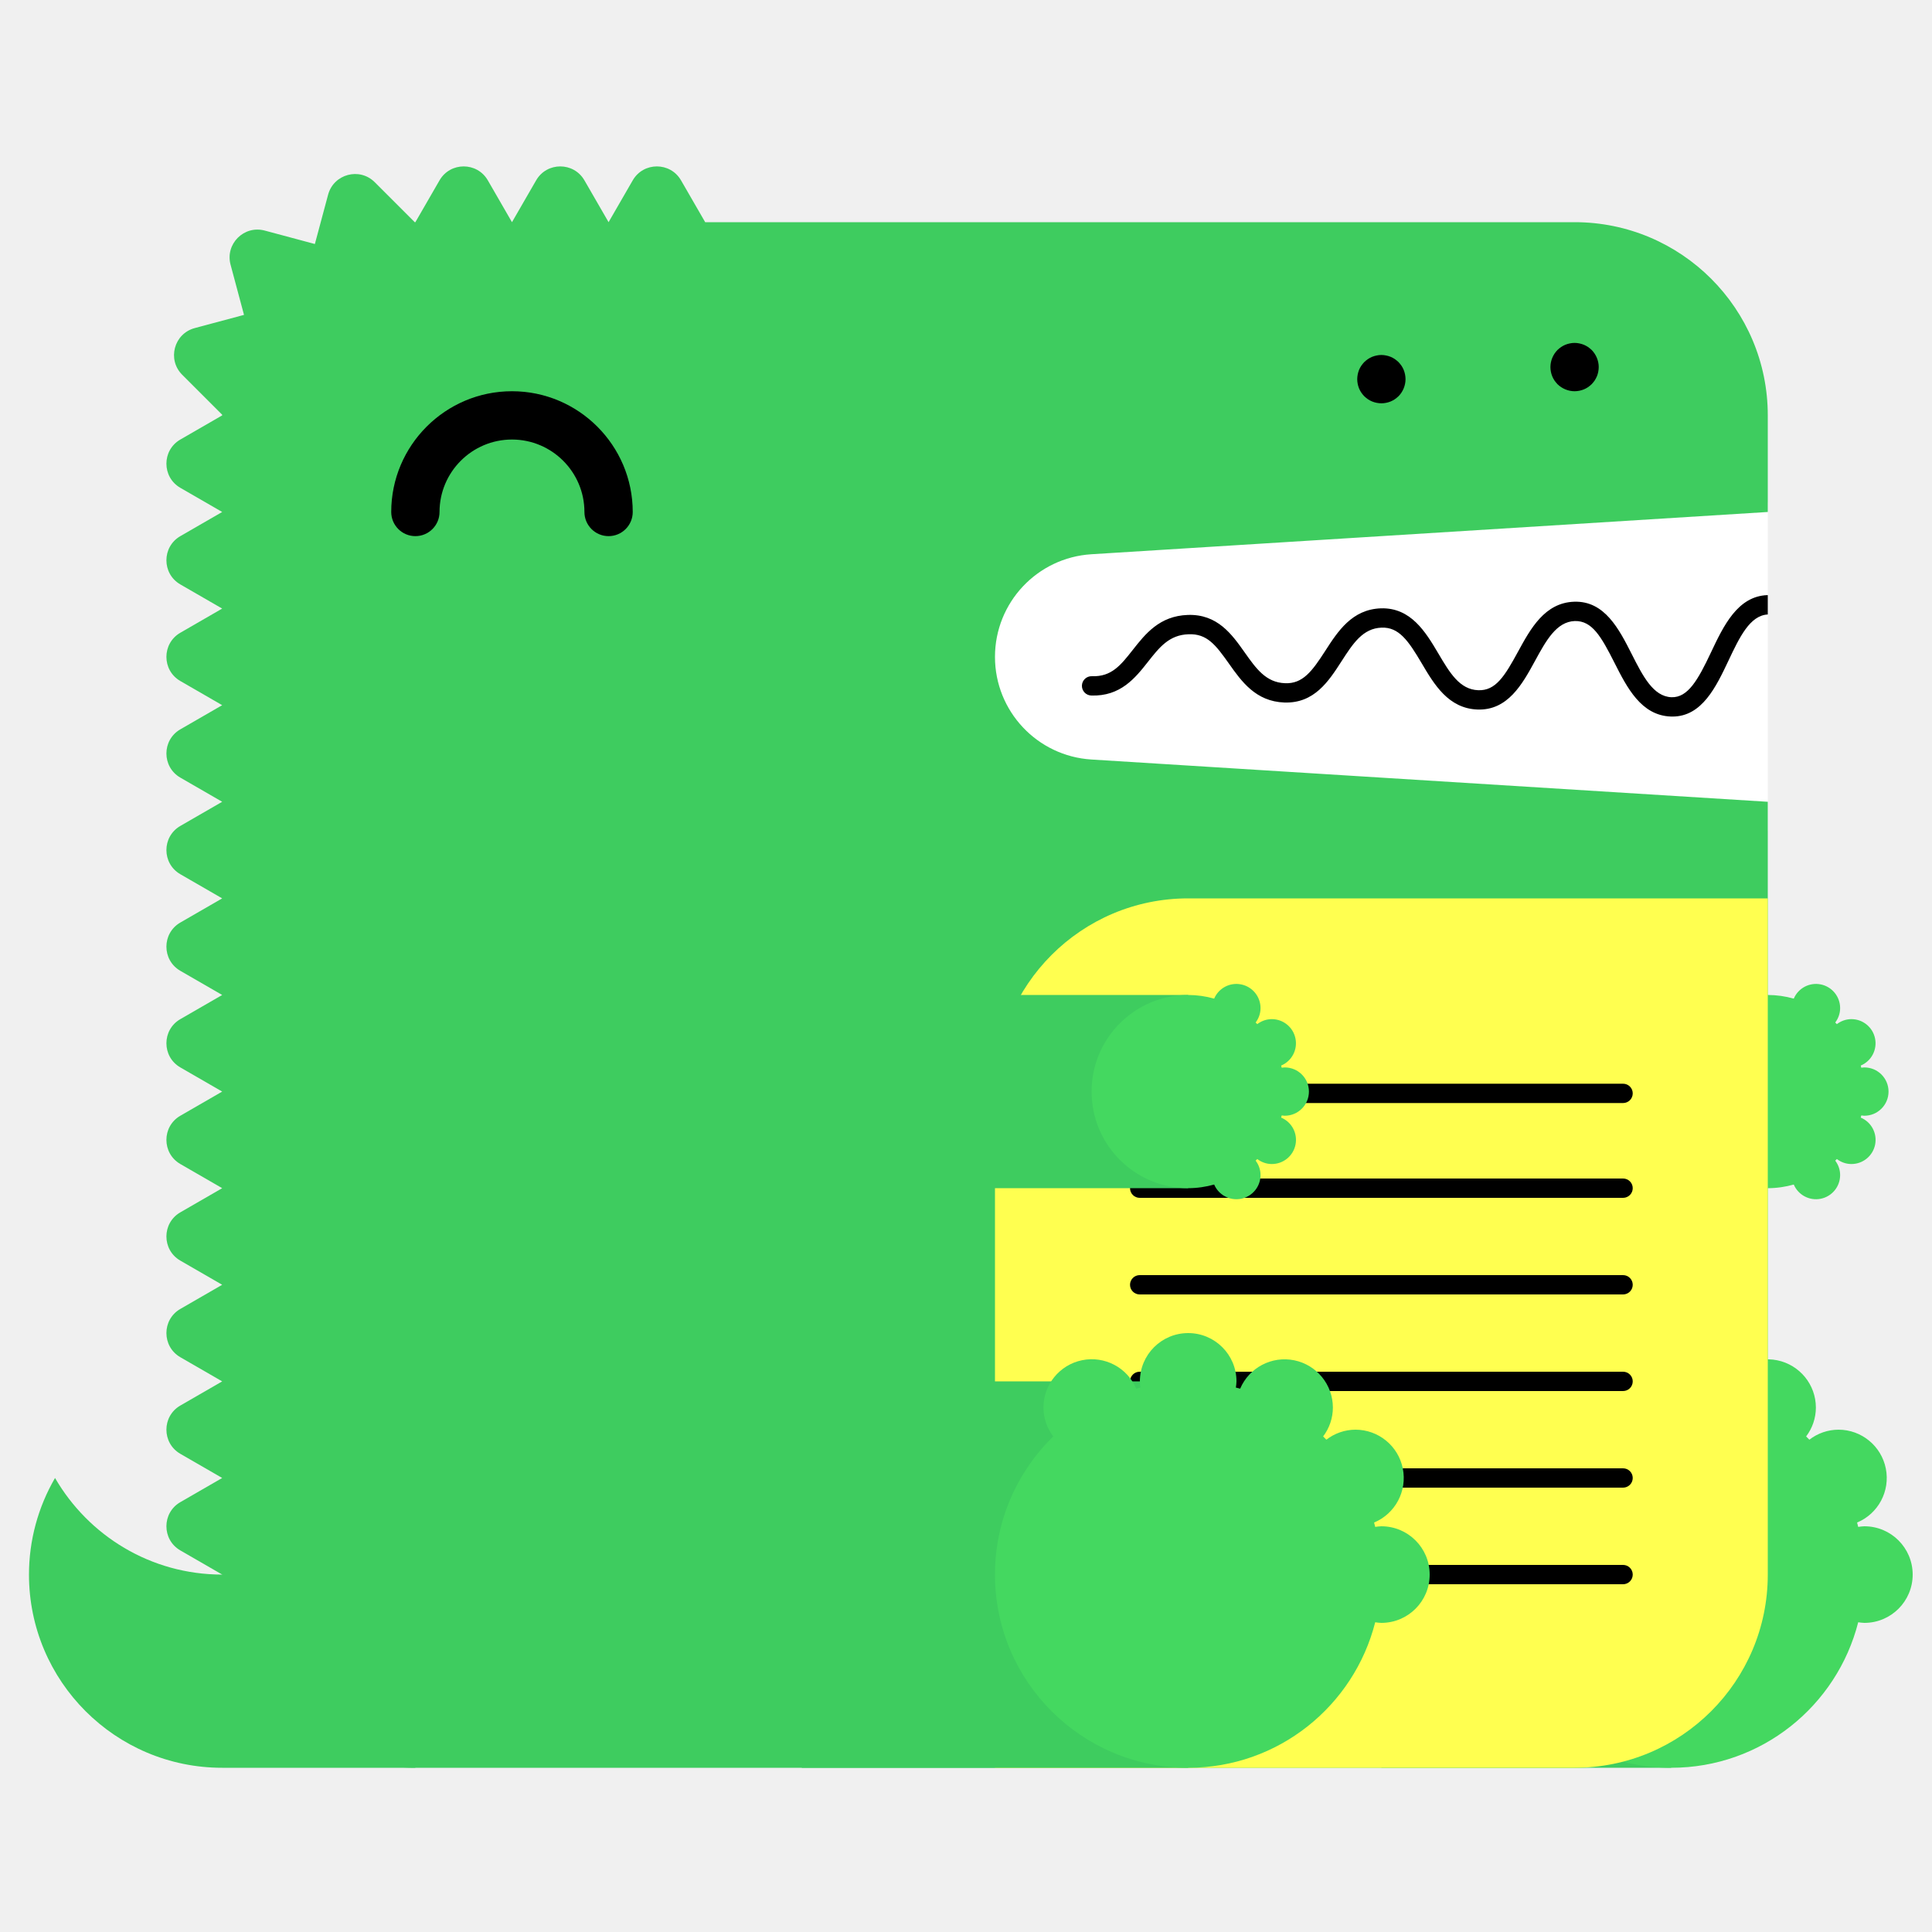
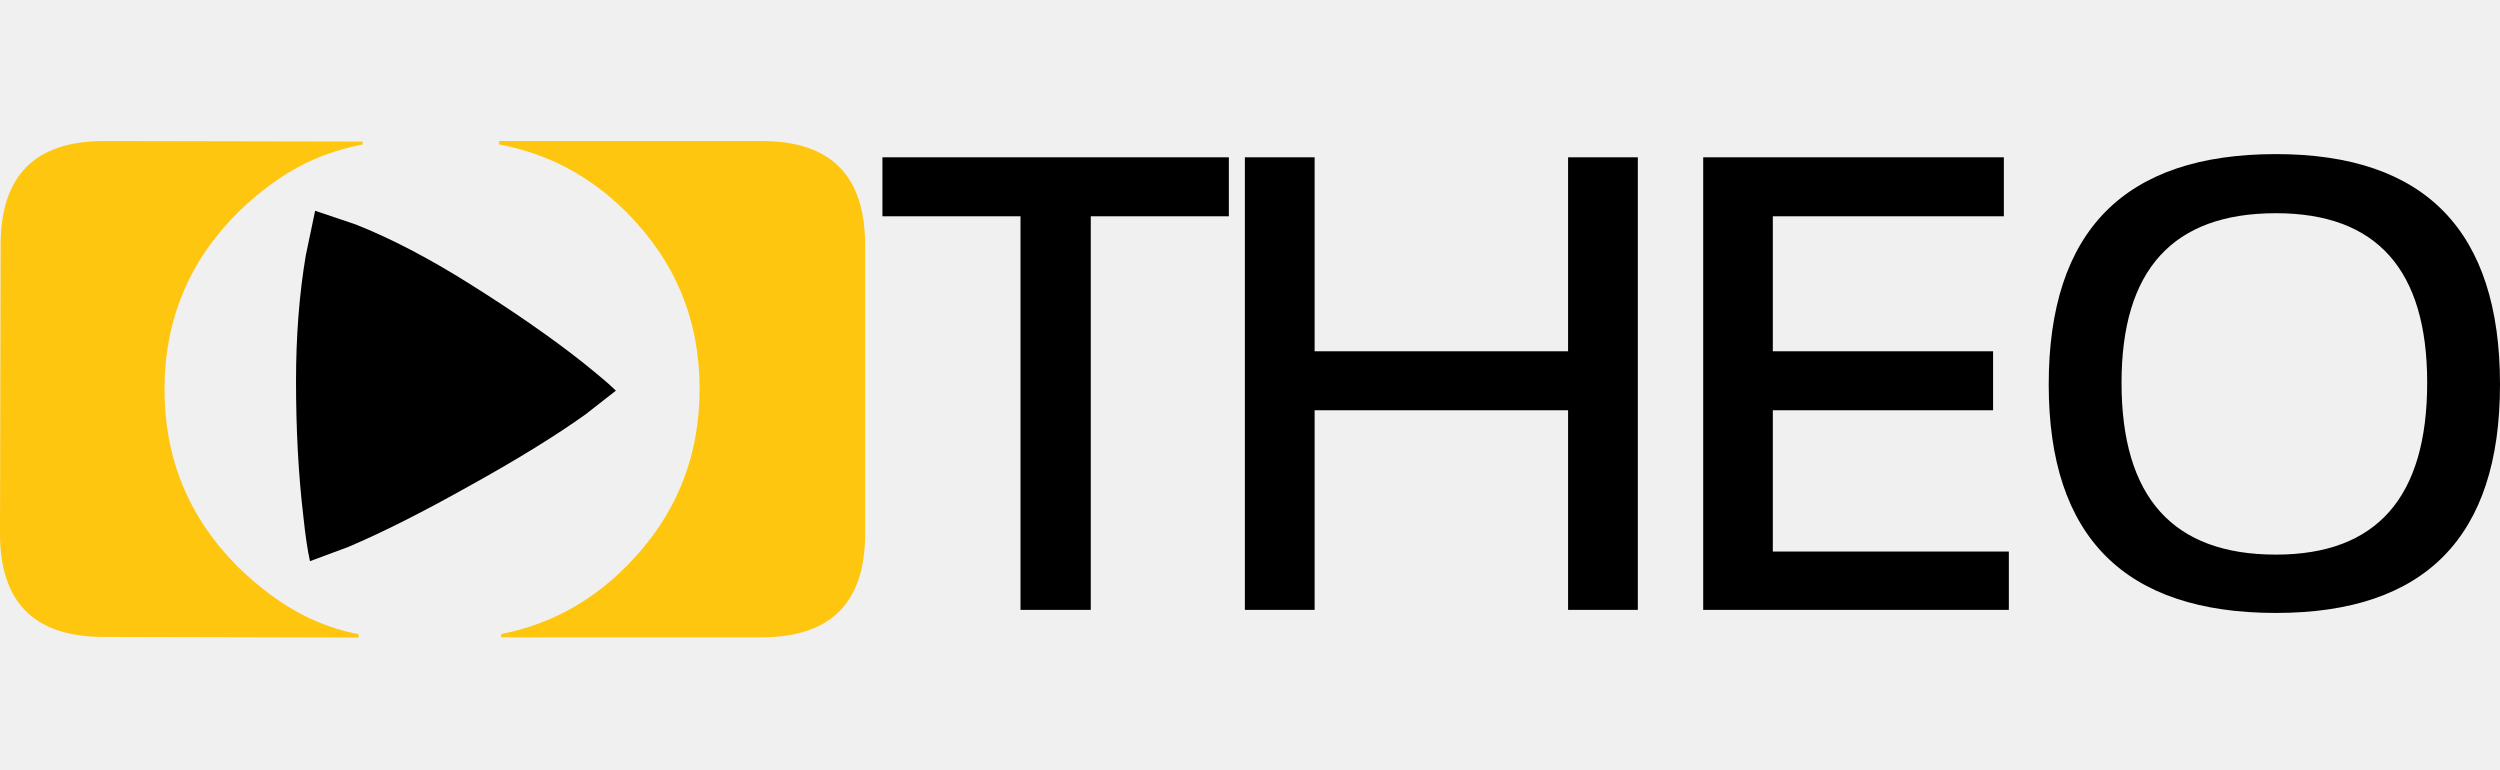
- <svg xmlns="http://www.w3.org/2000/svg" width="200" height="200" viewBox="0 0 200 200">
-   <g fill="none" fill-rule="evenodd">
-     <path fill="#FFF" d="M99 52h84v34H99z" />
-     <path d="M23 163c-7.398 0-13.843-4.027-17.303-10A19.886 19.886 0 0 0 3 163c0 11.046 8.954 20 20 20h20v-20H23z" fill="#3ECC5F" />
-     <path d="M112.98 57.376L183 53V43c0-11.046-8.954-20-20-20H73l-2.5-4.33c-1.112-1.925-3.889-1.925-5 0L63 23l-2.5-4.33c-1.111-1.925-3.889-1.925-5 0L53 23l-2.5-4.33c-1.111-1.925-3.889-1.925-5 0L43 23c-.022 0-.042.003-.065.003l-4.142-4.141c-1.57-1.571-4.252-.853-4.828 1.294l-1.369 5.104-5.192-1.392c-2.148-.575-4.111 1.389-3.535 3.536l1.39 5.193-5.102 1.367c-2.148.576-2.867 3.259-1.296 4.83l4.142 4.142c0 .021-.003.042-.003.064l-4.33 2.5c-1.925 1.111-1.925 3.889 0 5L23 53l-4.33 2.5c-1.925 1.111-1.925 3.889 0 5L23 63l-4.33 2.5c-1.925 1.111-1.925 3.889 0 5L23 73l-4.33 2.5c-1.925 1.111-1.925 3.889 0 5L23 83l-4.33 2.5c-1.925 1.111-1.925 3.889 0 5L23 93l-4.33 2.5c-1.925 1.111-1.925 3.889 0 5L23 103l-4.33 2.5c-1.925 1.111-1.925 3.889 0 5L23 113l-4.33 2.5c-1.925 1.111-1.925 3.889 0 5L23 123l-4.33 2.5c-1.925 1.111-1.925 3.889 0 5L23 133l-4.33 2.5c-1.925 1.111-1.925 3.889 0 5L23 143l-4.33 2.5c-1.925 1.111-1.925 3.889 0 5L23 153l-4.33 2.5c-1.925 1.111-1.925 3.889 0 5L23 163c0 11.046 8.954 20 20 20h120c11.046 0 20-8.954 20-20V83l-70.02-4.376A10.645 10.645 0 0 1 103 68c0-5.621 4.37-10.273 9.98-10.624" fill="#3ECC5F" />
-     <path fill="#3ECC5F" d="M143 183h30v-40h-30z" />
-     <path d="M193 158c-.219 0-.428.037-.639.064-.038-.15-.074-.301-.116-.451A5 5 0 0 0 190.32 148a4.96 4.96 0 0 0-3.016 1.036 26.531 26.531 0 0 0-.335-.336 4.955 4.955 0 0 0 1.011-2.987 5 5 0 0 0-9.599-1.959c-.148-.042-.297-.077-.445-.115.027-.211.064-.42.064-.639a5 5 0 0 0-5-5 5 5 0 0 0-5 5c0 .219.037.428.064.639-.148.038-.297.073-.445.115a4.998 4.998 0 0 0-9.599 1.959c0 1.125.384 2.151 1.011 2.987-3.717 3.632-6.031 8.693-6.031 14.3 0 11.046 8.954 20 20 20 9.339 0 17.16-6.41 19.361-15.064.211.027.42.064.639.064a5 5 0 0 0 5-5 5 5 0 0 0-5-5" fill="#44D860" />
-     <path fill="#3ECC5F" d="M153 123h30v-20h-30z" />
-     <path d="M193 115.5a2.5 2.5 0 1 0 0-5c-.109 0-.214.019-.319.032-.02-.075-.037-.15-.058-.225a2.501 2.501 0 0 0-.963-4.807c-.569 0-1.088.197-1.508.518a6.653 6.653 0 0 0-.168-.168c.314-.417.506-.931.506-1.494a2.5 2.5 0 0 0-4.8-.979A9.987 9.987 0 0 0 183 103c-5.522 0-10 4.478-10 10s4.478 10 10 10c.934 0 1.833-.138 2.69-.377a2.5 2.5 0 0 0 4.8-.979c0-.563-.192-1.077-.506-1.494.057-.055.113-.111.168-.168.42.321.939.518 1.508.518a2.5 2.5 0 0 0 .963-4.807c.021-.074.038-.15.058-.225.105.013.21.032.319.032" fill="#44D860" />
-     <path d="M63 55.5a2.5 2.5 0 0 1-2.5-2.5c0-4.136-3.364-7.5-7.5-7.5s-7.5 3.364-7.5 7.5a2.5 2.5 0 1 1-5 0c0-6.893 5.607-12.5 12.5-12.5S65.5 46.107 65.5 53a2.5 2.5 0 0 1-2.5 2.5" fill="#000" />
-     <path d="M103 183h60c11.046 0 20-8.954 20-20V93h-60c-11.046 0-20 8.954-20 20v70z" fill="#FFFF50" />
-     <path d="M168.02 124h-50.04a1 1 0 1 1 0-2h50.04a1 1 0 1 1 0 2m0 20h-50.04a1 1 0 1 1 0-2h50.04a1 1 0 1 1 0 2m0 20h-50.04a1 1 0 1 1 0-2h50.04a1 1 0 1 1 0 2m0-49.814h-50.04a1 1 0 1 1 0-2h50.04a1 1 0 1 1 0 2m0 19.814h-50.04a1 1 0 1 1 0-2h50.04a1 1 0 1 1 0 2m0 20h-50.04a1 1 0 1 1 0-2h50.04a1 1 0 1 1 0 2M183 61.611c-.012 0-.022-.006-.034-.005-3.09.105-4.552 3.196-5.842 5.923-1.346 2.85-2.387 4.703-4.093 4.647-1.889-.068-2.969-2.202-4.113-4.46-1.314-2.594-2.814-5.536-5.963-5.426-3.046.104-4.513 2.794-5.807 5.167-1.377 2.528-2.314 4.065-4.121 3.994-1.927-.07-2.951-1.805-4.136-3.813-1.321-2.236-2.848-4.75-5.936-4.664-2.994.103-4.465 2.385-5.763 4.4-1.373 2.13-2.335 3.428-4.165 3.351-1.973-.07-2.992-1.51-4.171-3.177-1.324-1.873-2.816-3.993-5.895-3.89-2.928.1-4.399 1.97-5.696 3.618-1.232 1.564-2.194 2.802-4.229 2.724a1 1 0 0 0-.072 2c3.017.101 4.545-1.8 5.872-3.487 1.177-1.496 2.193-2.787 4.193-2.855 1.926-.082 2.829 1.115 4.195 3.045 1.297 1.834 2.769 3.914 5.731 4.021 3.103.104 4.596-2.215 5.918-4.267 1.182-1.834 2.202-3.417 4.15-3.484 1.793-.067 2.769 1.35 4.145 3.681 1.297 2.197 2.766 4.686 5.787 4.796 3.125.108 4.634-2.62 5.949-5.035 1.139-2.088 2.214-4.06 4.119-4.126 1.793-.042 2.728 1.595 4.111 4.33 1.292 2.553 2.757 5.445 5.825 5.556l.169.003c3.064 0 4.518-3.075 5.805-5.794 1.139-2.41 2.217-4.68 4.067-4.773v-2z" fill="#000" />
-     <path fill="#3ECC5F" d="M83 183h40v-40H83z" />
-     <path d="M143 158c-.219 0-.428.037-.639.064-.038-.15-.074-.301-.116-.451A5 5 0 0 0 140.32 148a4.96 4.96 0 0 0-3.016 1.036 26.531 26.531 0 0 0-.335-.336 4.955 4.955 0 0 0 1.011-2.987 5 5 0 0 0-9.599-1.959c-.148-.042-.297-.077-.445-.115.027-.211.064-.42.064-.639a5 5 0 0 0-5-5 5 5 0 0 0-5 5c0 .219.037.428.064.639-.148.038-.297.073-.445.115a4.998 4.998 0 0 0-9.599 1.959c0 1.125.384 2.151 1.011 2.987-3.717 3.632-6.031 8.693-6.031 14.3 0 11.046 8.954 20 20 20 9.339 0 17.16-6.41 19.361-15.064.211.027.42.064.639.064a5 5 0 0 0 5-5 5 5 0 0 0-5-5" fill="#44D860" />
-     <path fill="#3ECC5F" d="M83 123h40v-20H83z" />
-     <path d="M133 115.5a2.5 2.5 0 1 0 0-5c-.109 0-.214.019-.319.032-.02-.075-.037-.15-.058-.225a2.501 2.501 0 0 0-.963-4.807c-.569 0-1.088.197-1.508.518a6.653 6.653 0 0 0-.168-.168c.314-.417.506-.931.506-1.494a2.5 2.5 0 0 0-4.8-.979A9.987 9.987 0 0 0 123 103c-5.522 0-10 4.478-10 10s4.478 10 10 10c.934 0 1.833-.138 2.69-.377a2.5 2.5 0 0 0 4.8-.979c0-.563-.192-1.077-.506-1.494.057-.055.113-.111.168-.168.42.321.939.518 1.508.518a2.5 2.5 0 0 0 .963-4.807c.021-.074.038-.15.058-.225.105.013.21.032.319.032" fill="#44D860" />
-     <path d="M143 41.75c-.16 0-.33-.02-.49-.05a2.52 2.52 0 0 1-.47-.14c-.15-.06-.29-.14-.431-.23-.13-.09-.259-.2-.38-.31-.109-.12-.219-.24-.309-.38s-.17-.28-.231-.43a2.619 2.619 0 0 1-.189-.96c0-.16.02-.33.05-.49.03-.16.08-.31.139-.47.061-.15.141-.29.231-.43.09-.13.2-.26.309-.38.121-.11.25-.22.38-.31.141-.09.281-.17.431-.23.149-.06.31-.11.47-.14.32-.07.65-.07.98 0 .159.03.32.08.47.14.149.06.29.14.43.23.13.09.259.2.38.31.11.12.22.25.31.38.09.14.17.28.23.43.06.16.11.31.14.47.029.16.05.33.05.49 0 .66-.271 1.31-.73 1.77-.121.11-.25.22-.38.31-.14.09-.281.17-.43.23a2.565 2.565 0 0 1-.96.19m20-1.25c-.66 0-1.3-.27-1.771-.73a3.802 3.802 0 0 1-.309-.38c-.09-.14-.17-.28-.231-.43a2.619 2.619 0 0 1-.189-.96c0-.66.27-1.3.729-1.77.121-.11.25-.22.38-.31.141-.09.281-.17.431-.23.149-.06.31-.11.47-.14.32-.07.66-.07.98 0 .159.03.32.08.47.14.149.06.29.14.43.23.13.09.259.2.38.31.459.47.73 1.11.73 1.77 0 .16-.021.33-.05.49-.03.16-.08.32-.14.47-.07.15-.14.29-.23.43-.09.13-.2.26-.31.38-.121.11-.25.22-.38.31-.14.09-.281.17-.43.23a2.565 2.565 0 0 1-.96.19" fill="#000" />
+ <svg xmlns="http://www.w3.org/2000/svg" xmlns:xlink="http://www.w3.org/1999/xlink" version="1.1" id="Layer_1" x="0px" y="0px" viewBox="0 0 195 60" style="enable-background:new 0 0 195 60;" xml:space="preserve">
+   <style type="text/css">
+ 	.st0{clip-path:url(#SVGID_2_);}
+ 	.st1{clip-path:url(#SVGID_4_);fill:#FFC60F;}
+ 	.st2{clip-path:url(#SVGID_4_);}
+ 	.st3{fill:#FFFFFF;}
+ 	.st4{fill:#FFF9EE;}
+ 	.st5{fill:#FFFAF3;}
+ 	.st6{fill:#FFFCF8;}
+ 	.st7{fill:#9BB8C9;}
+ 	.st8{fill:none;stroke:#F4F4F4;stroke-width:9.536;stroke-linecap:round;stroke-linejoin:round;stroke-miterlimit:10;}
+ 	.st9{fill:#CDD8E0;}
+ 	.st10{fill:#4C4C4C;}
+ 	.st11{opacity:0.55;fill:#D4D4D4;}
+ 	.st12{fill:#5B5B5B;}
+ 	.st13{fill:#7194A5;}
+ 	.st14{fill:#FBFFF9;}
+ 	.st15{fill:#FFC713;}
+ 	.st16{fill:#DBB18A;}
+ 	.st17{fill:#EABFA2;}
+ 	.st18{fill:#FFF3D4;}
+ 	.st19{fill:#F9DFC5;}
+ 	.st20{clip-path:url(#XMLID_3_);fill:#EFCCB9;}
+ 	.st21{fill:#515E6D;}
+ 	.st22{fill:#EFCEB9;}
+ 	.st23{fill:#665A44;}
+ 	.st24{fill:url(#SVGID_5_);}
+ 	.st25{fill:url(#SVGID_6_);}
+ 	.st26{fill:none;stroke:#666666;stroke-width:0.64;stroke-miterlimit:10;}
+ 	.st27{clip-path:url(#XMLID_5_);fill:#DDB294;}
+ 	.st28{clip-path:url(#XMLID_6_);fill:#DDB294;}
+ 	.st29{clip-path:url(#XMLID_6_);fill:#4C4C4C;}
+ 	.st30{clip-path:url(#XMLID_6_);fill:#5B5B5B;}
+ 	.st31{fill:#CE9C7A;}
+ 	.st32{clip-path:url(#XMLID_7_);}
+ 	.st33{fill:#EAD4A4;}
+ 	.st34{fill:url(#SVGID_7_);}
+ 	.st35{fill:url(#SVGID_8_);}
+ 	.st36{fill:#878787;}
+ 	.st37{fill:#F4D5BD;}
+ 	.st38{clip-path:url(#XMLID_9_);fill:#4C4C4C;}
+ 	.st39{fill:#9B9B9B;}
+ 	.st40{fill:#CCCCCC;}
+ 	.st41{clip-path:url(#SVGID_10_);}
+ 	.st42{clip-path:url(#SVGID_12_);fill:#FFFFFF;}
+ 	.st43{fill:#CE9367;}
+ 	.st44{clip-path:url(#SVGID_14_);}
+ 	.st45{clip-path:url(#SVGID_16_);fill:#FFFFFF;}
+ 	.st46{fill-rule:evenodd;clip-rule:evenodd;fill:#CDD8E0;}
+ 	.st47{clip-path:url(#XMLID_10_);fill:#FFC713;}
+ 	.st48{clip-path:url(#XMLID_10_);fill:#D3A111;}
+ 	.st49{clip-path:url(#XMLID_11_);fill:#8E7565;}
+ 	.st50{clip-path:url(#XMLID_12_);fill:#8E7565;}
+ 	.st51{clip-path:url(#XMLID_12_);fill:#4C4C4C;}
+ 	.st52{clip-path:url(#XMLID_12_);fill:#5B5B5B;}
+ 	.st53{clip-path:url(#XMLID_12_);}
+ 	.st54{clip-path:url(#XMLID_13_);fill:#668591;}
+ 	.st55{clip-path:url(#XMLID_12_);fill:#FFC713;}
+ 	.st56{fill:#597C89;}
+ 	.st57{fill:#AD917D;}
+ 	.st58{fill-rule:evenodd;clip-rule:evenodd;fill:#E5E5E5;}
+ 	.st59{fill:#E5E5E5;}
+ 	.st60{fill:none;stroke:#5B5B5B;stroke-width:4.083;stroke-miterlimit:10;}
+ 	.st61{fill-rule:evenodd;clip-rule:evenodd;fill:#9BB8C9;}
+ 	.st62{clip-path:url(#SVGID_18_);}
+ 	.st63{clip-path:url(#SVGID_20_);fill:#FFFFFF;}
+ 	.st64{clip-path:url(#SVGID_22_);}
+ 	.st65{clip-path:url(#SVGID_24_);fill:#FFFFFF;}
+ 	.st66{fill:#6C6D6D;}
+ 	.st67{fill:#919191;}
+ 	.st68{clip-path:url(#SVGID_26_);}
+ 	.st69{clip-path:url(#SVGID_28_);fill:#FFFFFF;}
+ 	.st70{clip-path:url(#SVGID_30_);}
+ 	.st71{clip-path:url(#SVGID_32_);fill:#FFFFFF;}
+ 	.st72{clip-path:url(#SVGID_34_);}
+ 	.st73{clip-path:url(#SVGID_36_);fill:#FFFFFF;}
+ 	.st74{fill:#D6A51D;}
+ 	.st75{fill:#E8D4B3;}
+ 	.st76{clip-path:url(#SVGID_38_);}
+ 	.st77{clip-path:url(#SVGID_40_);fill:#FFFFFF;}
+ 	.st78{clip-path:url(#SVGID_42_);}
+ 	.st79{clip-path:url(#SVGID_44_);fill:#FFFFFF;}
+ 	.st80{clip-path:url(#SVGID_46_);}
+ 	.st81{clip-path:url(#SVGID_48_);fill:#FFFFFF;}
+ 	.st82{fill-rule:evenodd;clip-rule:evenodd;fill:#878787;}
+ 	.st83{fill-rule:evenodd;clip-rule:evenodd;fill:#FFFFFF;}
+ 	.st84{fill:#FFCD55;}
+ 	.st85{fill:#323657;}
+ 	.st86{clip-path:url(#SVGID_50_);}
+ 	.st87{clip-path:url(#SVGID_52_);fill:#FFFFFF;}
+ 	.st88{clip-path:url(#SVGID_54_);}
+ 	.st89{clip-path:url(#SVGID_56_);fill:#FFFFFF;}
+ 	.st90{clip-path:url(#SVGID_58_);}
+ 	.st91{clip-path:url(#SVGID_60_);fill:#FFFFFF;}
+ 	.st92{fill:none;stroke:#FFC713;stroke-width:0.961;stroke-miterlimit:10;}
+ 	.st93{fill:none;stroke:#FFC713;stroke-width:1.922;stroke-linecap:round;stroke-miterlimit:10;}
+ 	.st94{fill:none;stroke:#FFC713;stroke-width:1.471;stroke-miterlimit:10;}
+ 	.st95{fill:none;stroke:#FFC713;stroke-width:1.064;stroke-miterlimit:10;}
+ 	.st96{fill-rule:evenodd;clip-rule:evenodd;fill:none;stroke:#FFC713;stroke-width:1.064;stroke-miterlimit:10;}
+ 	.st97{fill-rule:evenodd;clip-rule:evenodd;fill:#FFC713;}
+ 	.st98{fill:#FFFFFF;stroke:#FFC713;stroke-width:0.961;stroke-miterlimit:10;}
+ 	.st99{clip-path:url(#XMLID_14_);fill:#7194A5;}
+ 	.st100{fill:#231F20;}
+ 	.st101{fill:#999999;}
+ 	.st102{clip-path:url(#SVGID_62_);}
+ 	.st103{clip-path:url(#SVGID_64_);fill:#FFC60F;}
+ 	.st104{clip-path:url(#SVGID_64_);}
+ 	.st105{clip-path:url(#SVGID_64_);fill:#999999;}
+ 	.st106{fill:none;stroke:#FFC713;stroke-width:3.188;stroke-miterlimit:10;}
+ 	.st107{fill:none;stroke:#E5E5E5;stroke-width:2.041;stroke-miterlimit:10;}
+ </style>
+   <g id="THEO_Logo_-_Horizontal_2_">
+     <g>
+       <defs>
+         <rect id="SVGID_1_" x="0" y="11" width="195" height="38.72" />
+       </defs>
+       <clipPath id="SVGID_2_">
+         <use xlink:href="#SVGID_1_" style="overflow:visible;" />
+       </clipPath>
+       <g class="st0">
+         <defs>
+           <rect id="SVGID_3_" x="0" y="11" width="195" height="38.72" />
+         </defs>
+         <clipPath id="SVGID_4_">
+           <use xlink:href="#SVGID_3_" style="overflow:visible;" />
+         </clipPath>
+         <path class="st1" d="M18.55,16.58c-3.8,3.78-5.7,8.36-5.72,13.74c-0.01,5.4,1.87,10,5.66,13.83c1.73,1.69,3.5,3,5.32,3.91     c1.3,0.65,2.68,1.12,4.16,1.41l0,0.26L8.04,49.68C2.67,49.67-0.01,46.98,0,41.6l0.05-22.52c0.01-5.4,2.7-8.09,8.08-8.08     l20.15,0.04l0,0.23c-1.56,0.3-3.04,0.78-4.42,1.45C22.05,13.61,20.28,14.89,18.55,16.58" />
+         <path class="st2" d="M45.66,32.33c-2.34,1.67-5.37,3.54-9.08,5.59c-3.58,2.01-6.71,3.59-9.41,4.74l-2.99,1.11     c-0.19-0.81-0.36-2-0.53-3.59c-0.37-3.16-0.56-6.64-0.56-10.46c0-3.49,0.25-6.76,0.76-9.79l0.73-3.49l3.17,1.07     c2.75,1.09,5.72,2.64,8.93,4.66c3.39,2.13,6.31,4.15,8.74,6.07c1.21,0.97,2.09,1.71,2.62,2.23L45.66,32.33" />
+         <path class="st1" d="M67.48,19.1v22.54c0,5.38-2.69,8.07-8.07,8.07H39.09v-0.26c3.73-0.72,6.99-2.48,9.79-5.3     c3.79-3.82,5.69-8.42,5.69-13.82c0-5.38-1.9-9.96-5.69-13.76c-2.84-2.84-6.16-4.61-9.95-5.3V11h20.49     C64.8,11,67.48,13.7,67.48,19.1" />
+         <polygon class="st2" points="95.85,12.27 95.85,16.87 85.08,16.87 85.08,47.57 79.6,47.57 79.6,16.87 68.83,16.87 68.83,12.27         " />
+         <polygon class="st2" points="97.1,47.57 97.1,12.27 102.54,12.27 102.54,27.4 122.31,27.4 122.31,12.27 127.75,12.27      127.75,47.57 122.31,47.57 122.31,32 102.54,32 102.54,47.57    " />
+         <polyline class="st2" points="156.3,12.27 156.3,16.87 138.28,16.87 138.28,27.4 155.46,27.4 155.46,32 138.28,32 138.28,43.02      156.69,43.02 156.69,47.57 132.85,47.57 132.85,12.27 156.3,12.27    " />
+         <path class="st2" d="M177.52,43.26c7.87,0,11.8-4.47,11.8-13.41c0-8.81-3.93-13.22-11.8-13.22c-8.03,0-12.04,4.41-12.04,13.22     C165.48,38.79,169.49,43.26,177.52,43.26 M159.8,29.99c0-11.98,5.91-17.97,17.72-17.97c11.65,0,17.48,5.99,17.48,17.97     c0,11.88-5.83,17.82-17.48,17.82C165.71,47.81,159.8,41.87,159.8,29.99" />
+       </g>
+     </g>
  </g>
</svg>
